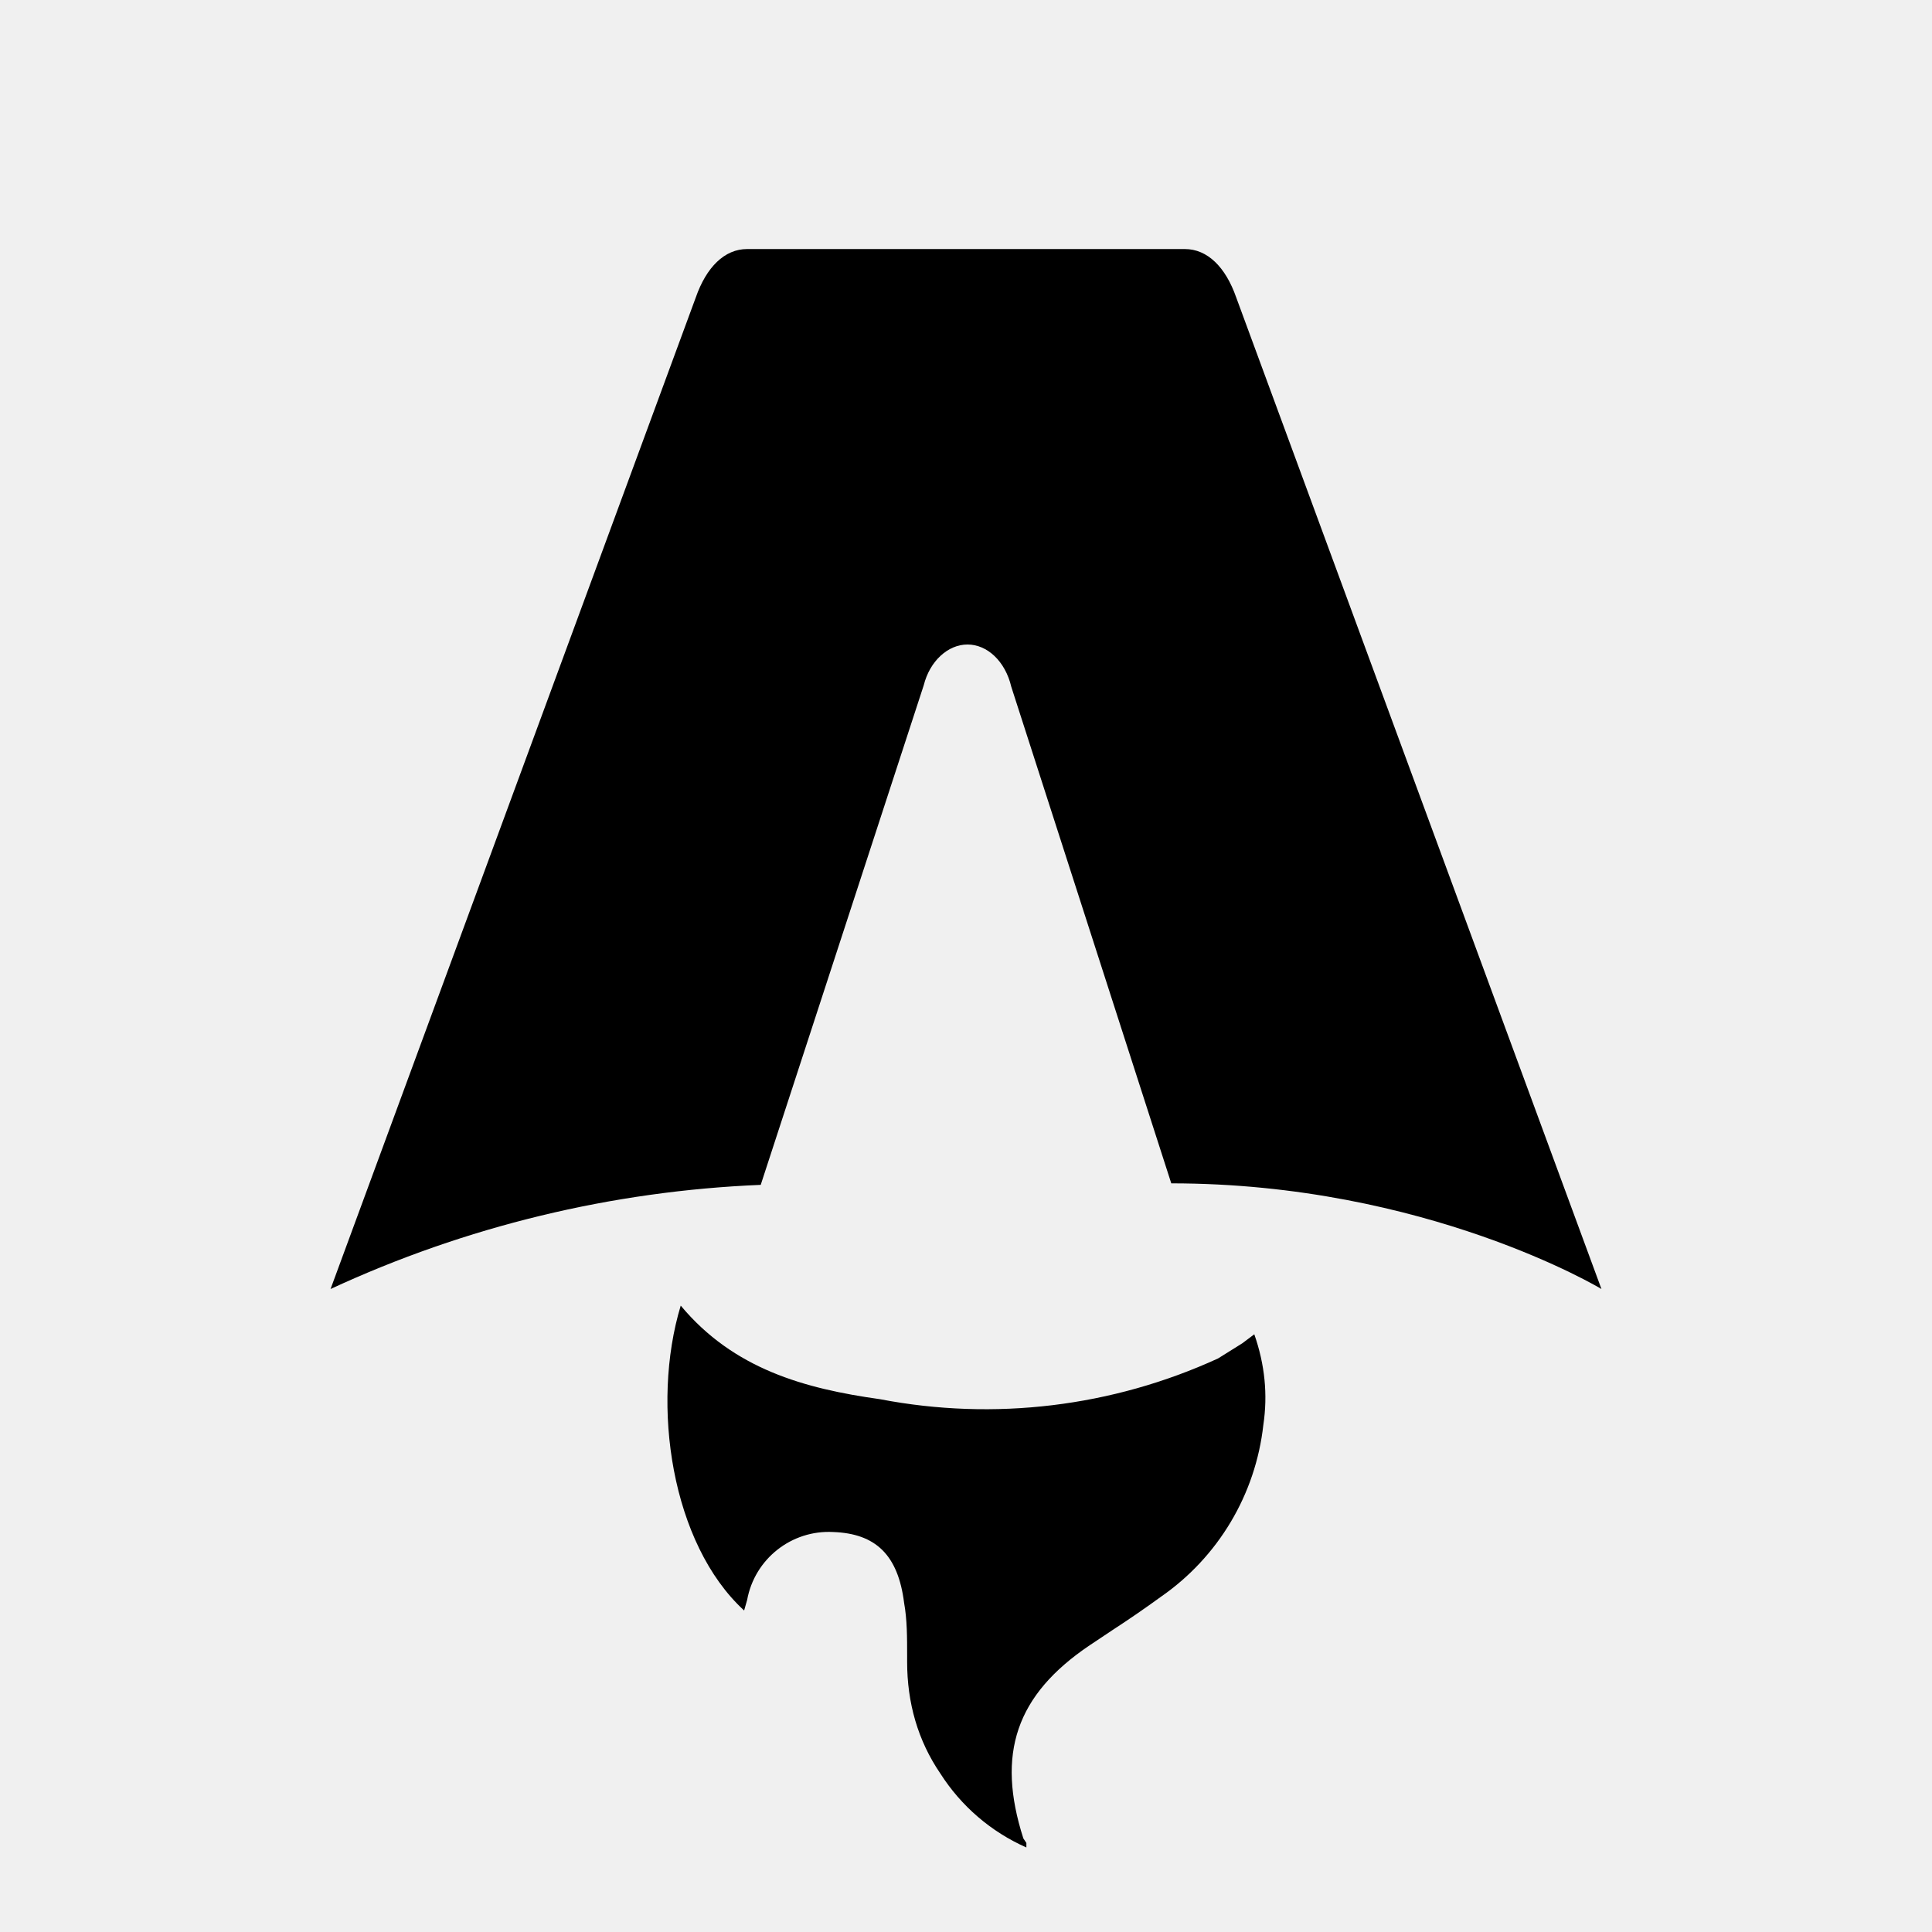
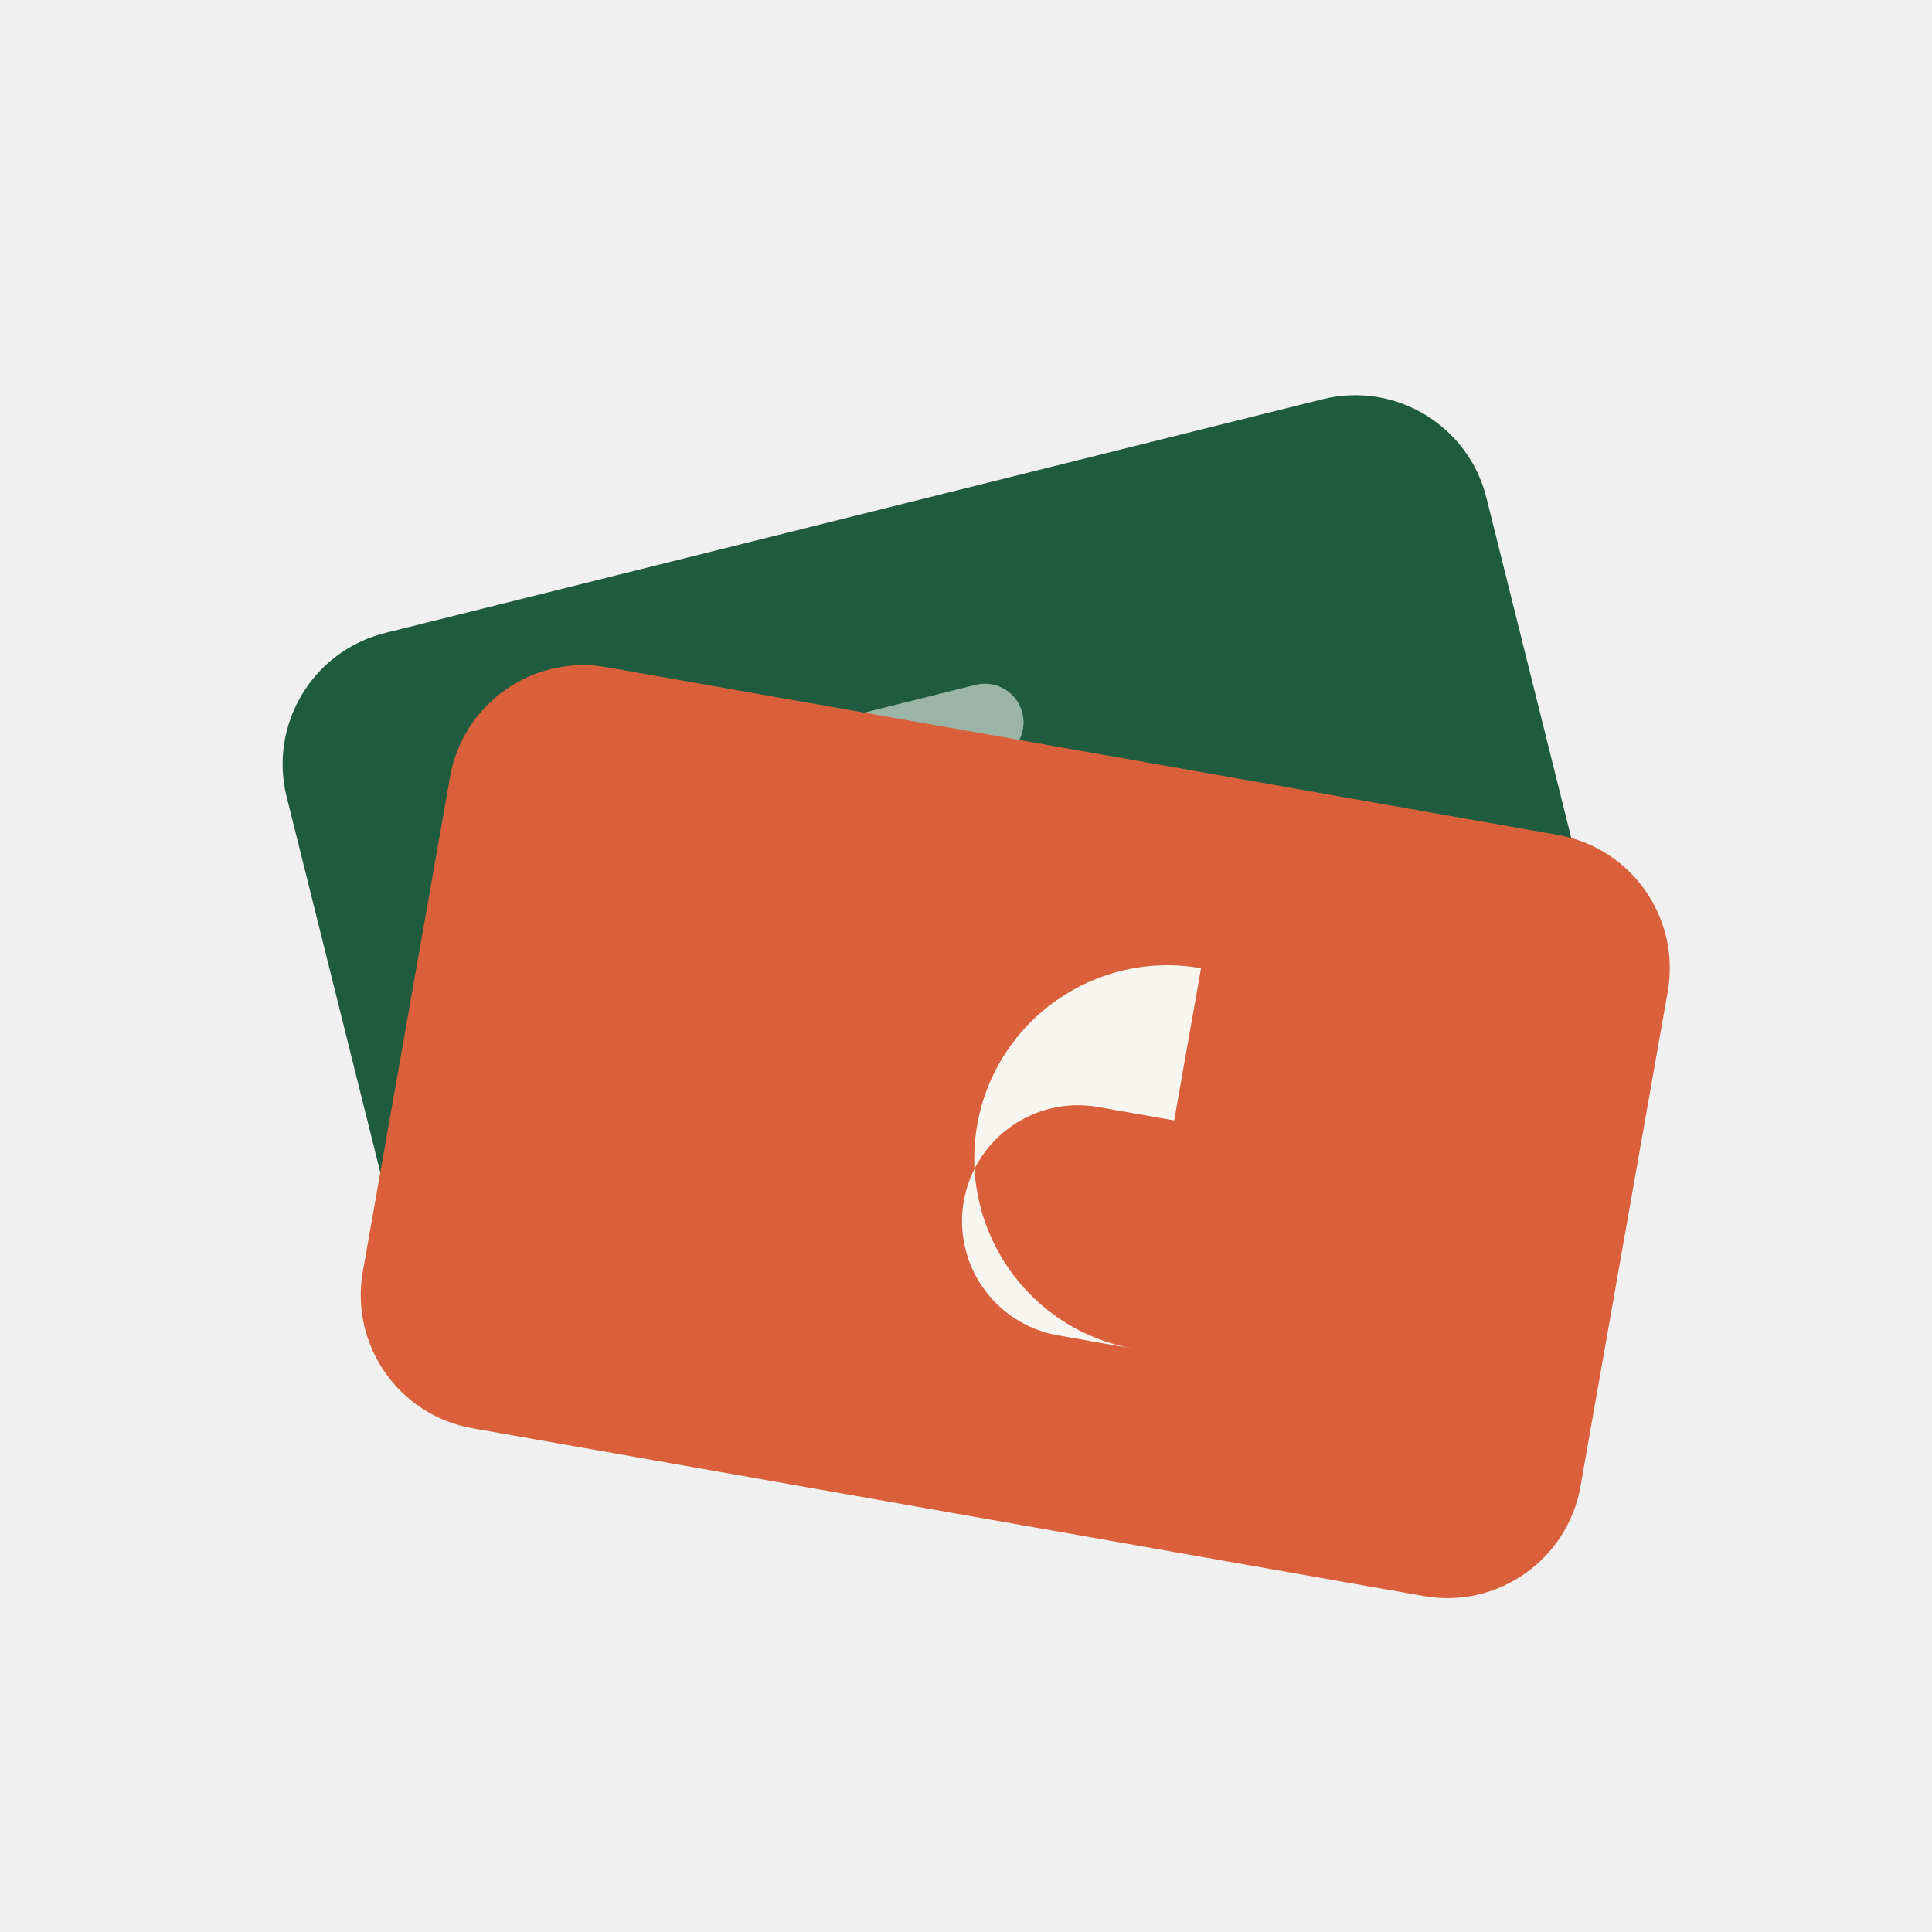
- <svg xmlns="http://www.w3.org/2000/svg" fill="none" viewBox="0 0 128 128">
-   <path d="M50.4 78.5a75.1 75.1 0 0 0-28.5 6.9l24.2-65.7c.7-2 1.9-3.2 3.4-3.2h29c1.5 0 2.7 1.2 3.4 3.2l24.2 65.7s-11.6-7-28.5-7L67 45.5c-.4-1.7-1.6-2.8-2.9-2.8-1.3 0-2.5 1.1-2.9 2.7L50.4 78.5Zm-1.1 28.2Zm-4.2-20.2c-2 6.6-.6 15.8 4.2 20.2a17.5 17.5 0 0 1 .2-.7 5.5 5.5 0 0 1 5.7-4.5c2.8.1 4.3 1.5 4.7 4.7.2 1.1.2 2.3.2 3.5v.4c0 2.7.7 5.2 2.2 7.4a13 13 0 0 0 5.7 4.9v-.3l-.2-.3c-1.8-5.6-.5-9.5 4.4-12.8l1.5-1a73 73 0 0 0 3.2-2.2 16 16 0 0 0 6.8-11.4c.3-2 .1-4-.6-6l-.8.6-1.6 1a37 37 0 0 1-22.4 2.7c-5-.7-9.7-2-13.2-6.2Z" />
-   <style>
-         path { fill: #000; }
-         @media (prefers-color-scheme: dark) {
-             path { fill: #FFF; }
-         }
-     </style>
+ <svg xmlns="http://www.w3.org/2000/svg" viewBox="0 0 100 100" fill="none">
+   <g transform="rotate(-14 50 50)">
+     <rect x="18" y="26" width="64" height="40" rx="7" fill="#1E5B3F" />
+     <rect x="26" y="36" width="30" height="4" rx="2" fill="rgba(255,255,255,.55)" />
+     <rect x="26" y="44" width="18" height="3" rx="1.5" fill="rgba(255,255,255,.38)" />
+   </g>
+   <g transform="rotate(10 50 50)">
+     <rect x="22" y="38" width="64" height="40" rx="7" fill="#D9603A" />
+     <path d="M62 48 a10 10 0 1 0 0 20 h-4 a6 6 0 1 1 0 -12 h4 z" fill="#F6F5F0" />
+   </g>
</svg>
